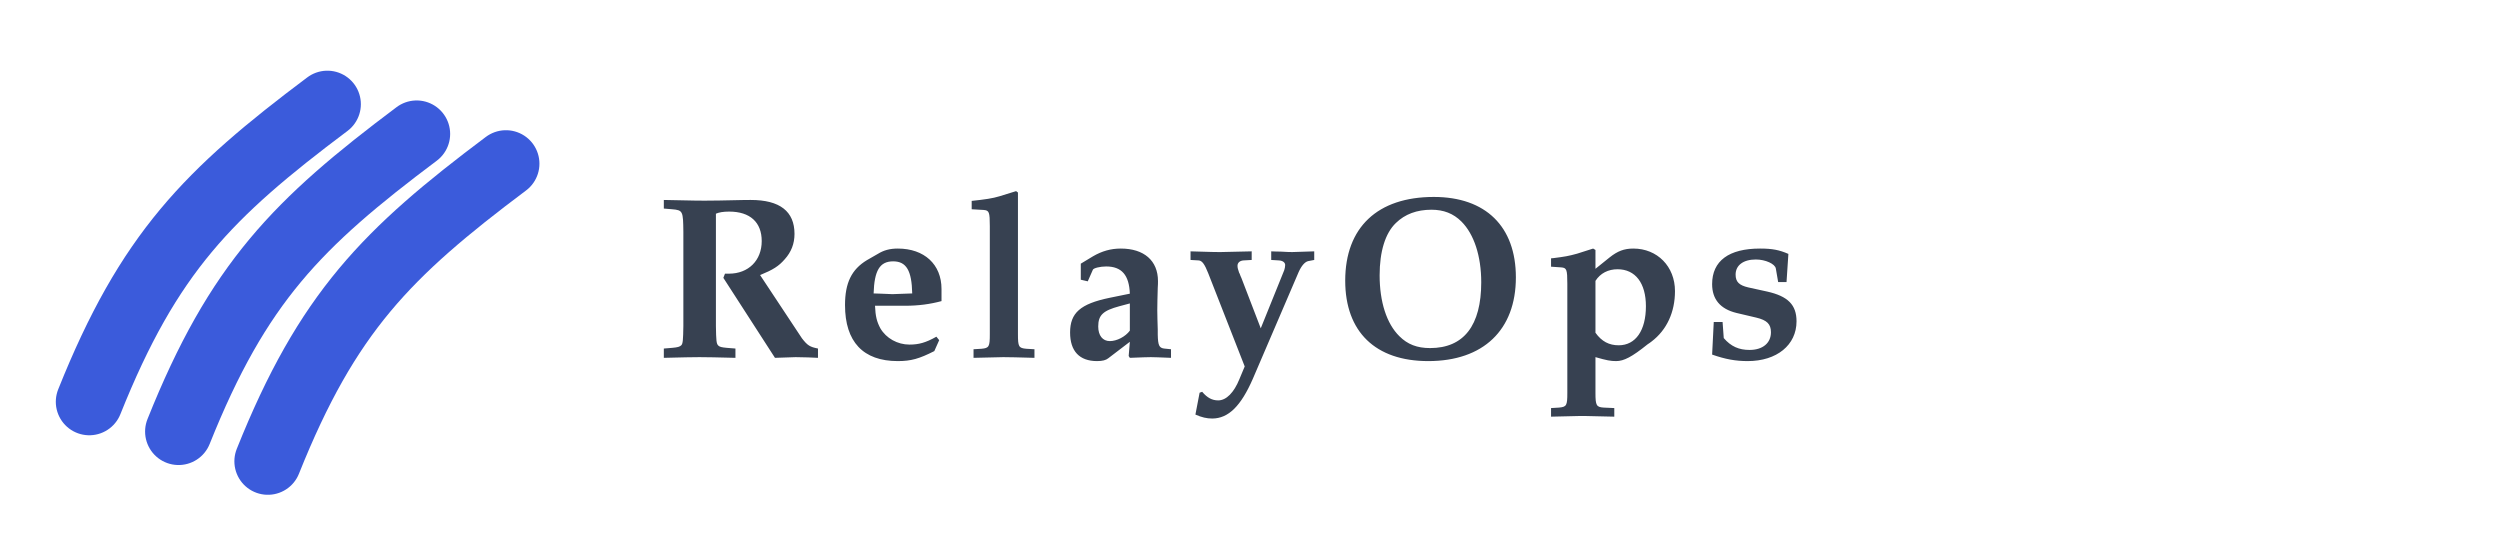
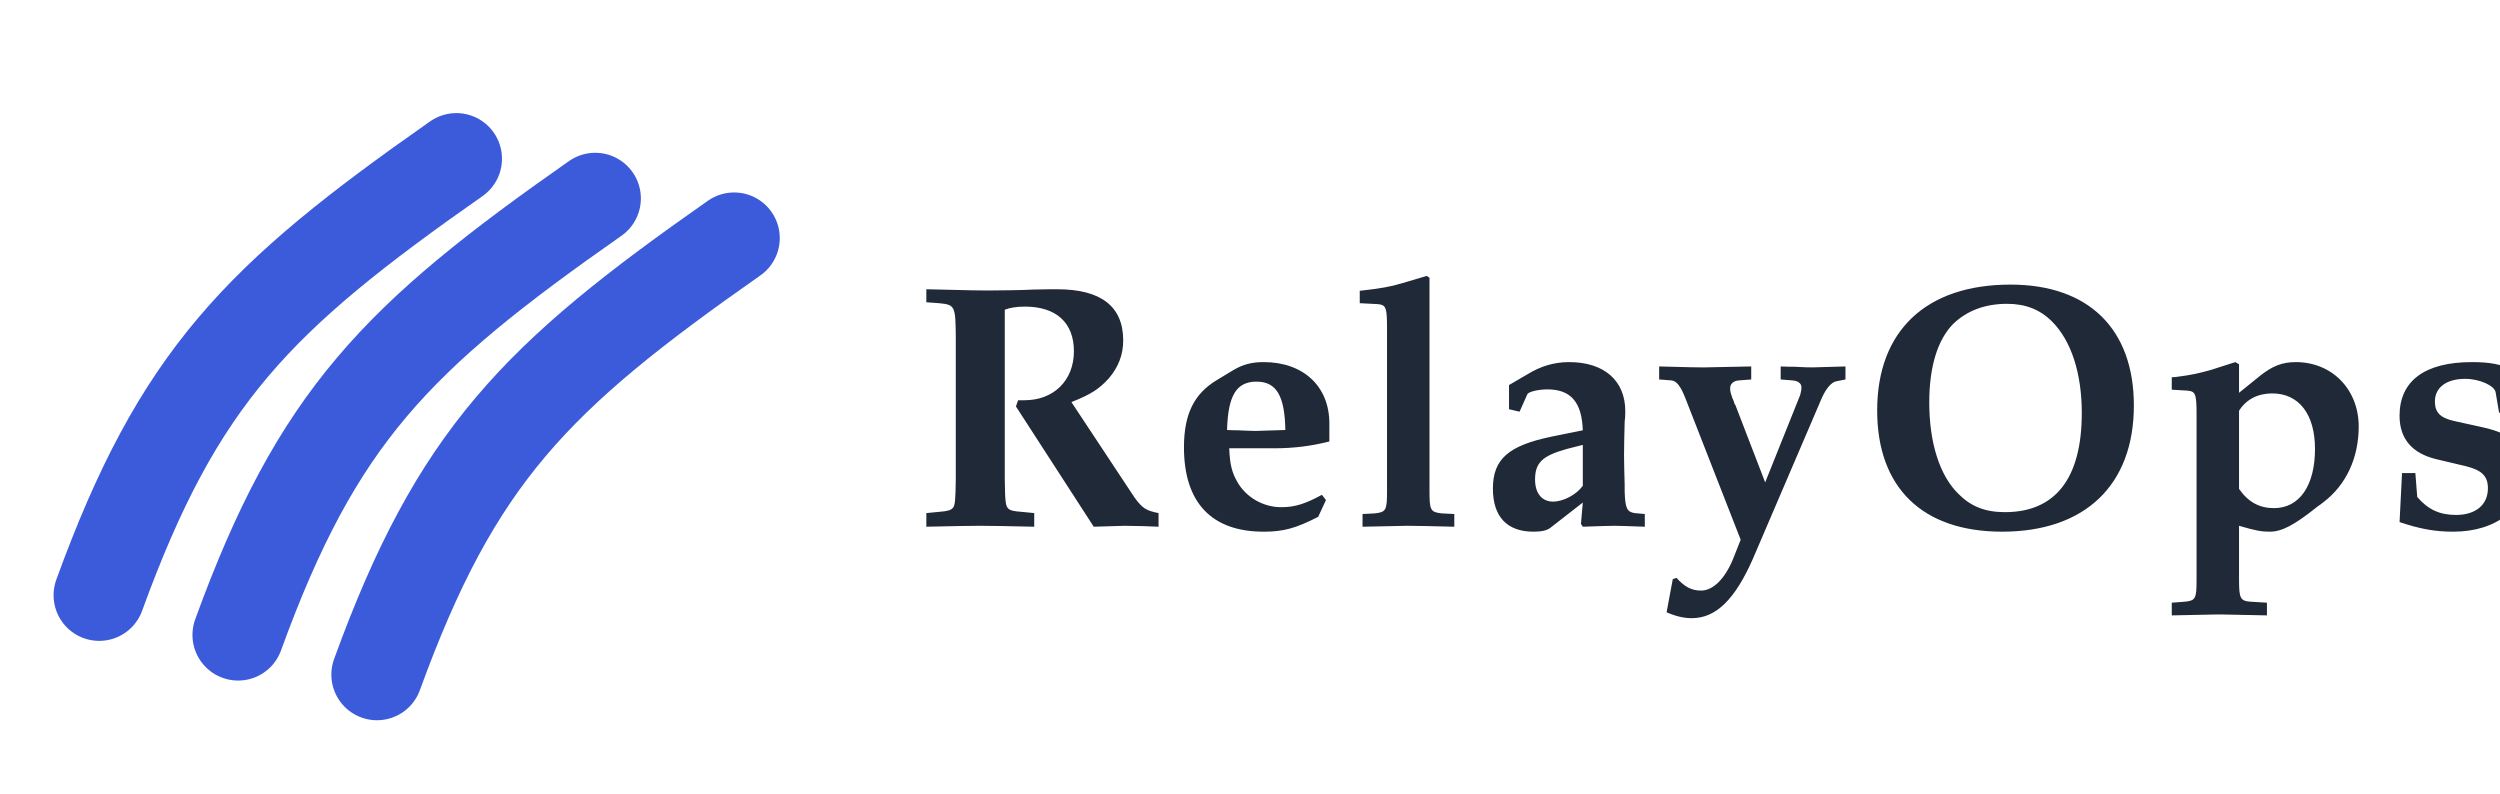
- <svg xmlns="http://www.w3.org/2000/svg" width="168" height="36" viewBox="0 0 168 36" role="img" aria-label="RelayOps">
-   <g transform="translate(2,3)">
-     <path d="M4 24 C8 14, 12 10, 20 4" fill="none" stroke="#3B5BDB" stroke-width="4.5" stroke-linecap="round" />
-     <path d="M10 26 C14 16, 18 12, 26 6" fill="none" stroke="#3B5BDB" stroke-width="4.5" stroke-linecap="round" />
-     <path d="M16 28 C20 18, 24 14, 32 8" fill="none" stroke="#3B5BDB" stroke-width="4.5" stroke-linecap="round" />
+ <svg xmlns="http://www.w3.org/2000/svg" width="126" height="40" viewBox="0 0 126 40" role="img" aria-label="RelayOps">
+   <g transform="translate(1,4)">
+     <path d="M4 26 C8 15, 12 11, 22 4" fill="none" stroke="#3B5BDB" stroke-width="4.6" stroke-linecap="round" />
+     <path d="M11 28 C15 17, 19 13, 29 6" fill="none" stroke="#3B5BDB" stroke-width="4.6" stroke-linecap="round" />
+     <path d="M18 30 C22 19, 26 15, 36 8" fill="none" stroke="#3B5BDB" stroke-width="4.6" stroke-linecap="round" />
  </g>
-   <text x="44" y="24" fill="#374151" font-family="'Palatino Linotype', Palatino, serif" font-size="15.5" font-weight="600" letter-spacing="1.2">RelayOps</text>
+   <text x="46" y="26.5" fill="#1f2937" font-family="'Palatino Linotype', Palatino, serif" font-size="17.5" font-weight="600" letter-spacing="0.6">RelayOps</text>
</svg>
